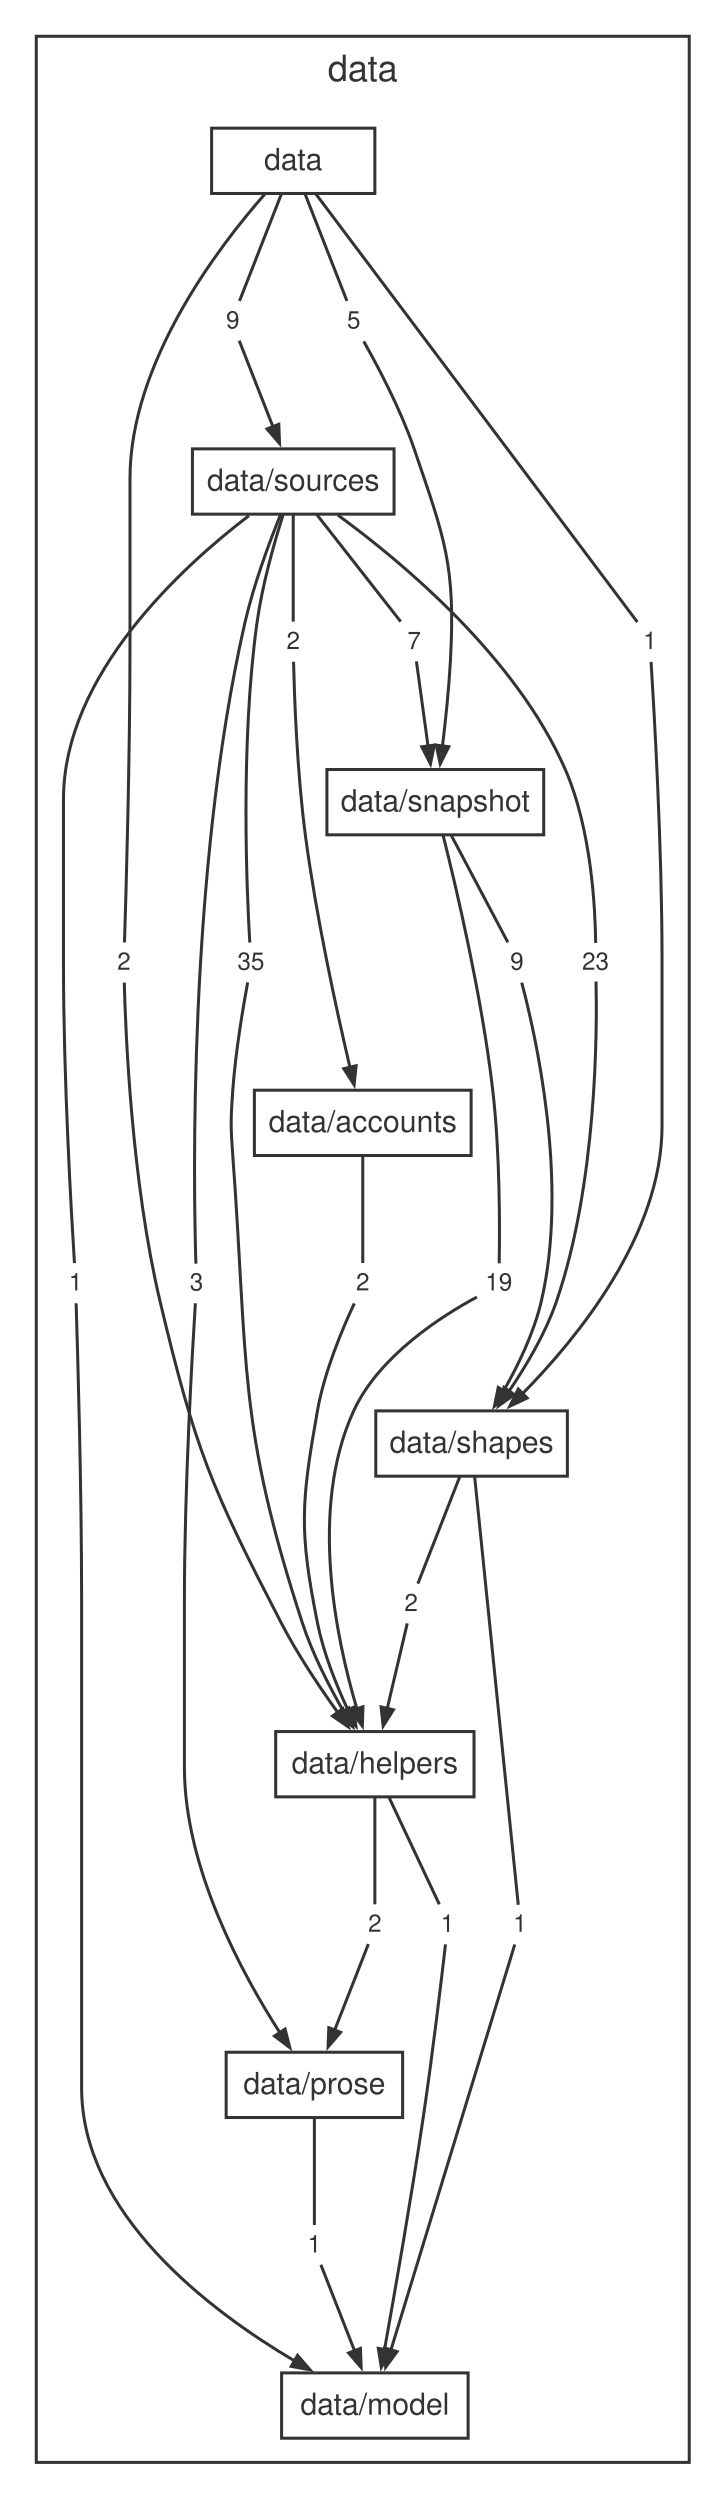
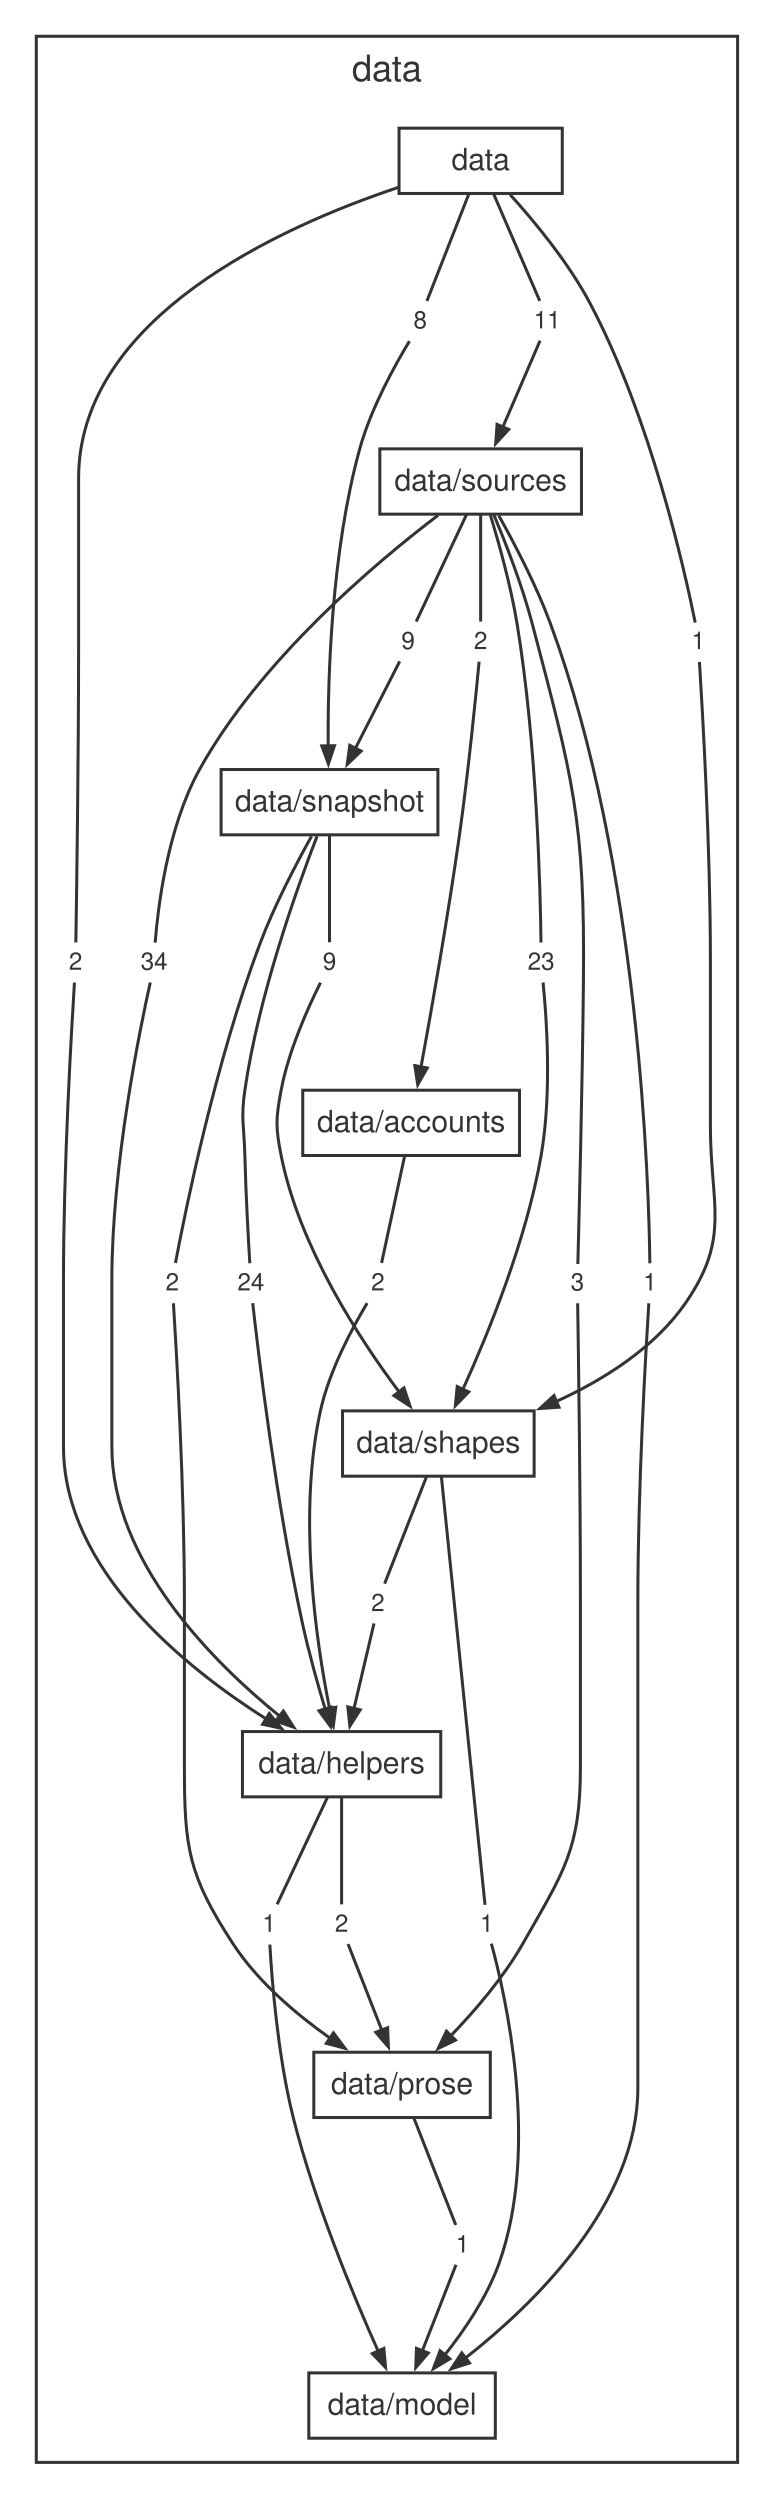
- <svg xmlns="http://www.w3.org/2000/svg" width="240pt" height="827pt" viewBox="0.00 0.00 240.00 827.00">
+ <svg xmlns="http://www.w3.org/2000/svg" width="256pt" height="827pt" viewBox="0.00 0.00 256.00 827.00">
  <style>svg { color: #333333; } @media (prefers-color-scheme: dark) { svg { color: #cccccc; background: #1e1e1e; } }</style>
  <g id="graph0" class="graph" transform="scale(1 1) rotate(0) translate(4 822.56)">
    <g id="clust1" class="cluster">
-       <polygon fill="none" stroke="currentColor" points="8,-8 8,-810.56 224,-810.56 224,-8 8,-8" />
-       <text fill="currentColor" xml:space="preserve" text-anchor="middle" x="116" y="-795.76" font-family="Helvetica,Arial,sans-serif" font-size="12.00">data</text>
+       <polygon fill="none" stroke="currentColor" points="8,-8 8,-810.56 240,-810.56 240,-8 8,-8" />
+       <text fill="currentColor" xml:space="preserve" text-anchor="middle" x="124" y="-795.76" font-family="Helvetica,Arial,sans-serif" font-size="12.00">data</text>
    </g>
    <g id="node1" class="node">
-       <polygon fill="none" stroke="currentColor" points="120,-780.16 66,-780.16 66,-758.56 120,-758.56 120,-780.16" />
-       <text fill="currentColor" xml:space="preserve" text-anchor="middle" x="93" y="-766.36" font-family="Helvetica,Arial,sans-serif" font-size="10.00">data</text>
+       <polygon fill="none" stroke="currentColor" points="182,-780.16 128,-780.16 128,-758.56 182,-758.56 182,-780.16" />
+       <text fill="currentColor" xml:space="preserve" text-anchor="middle" x="155" y="-766.36" font-family="Helvetica,Arial,sans-serif" font-size="10.00">data</text>
    </g>
    <g id="node2" class="node">
-       <polygon fill="none" stroke="currentColor" points="126.35,-674.08 59.65,-674.08 59.65,-652.48 126.35,-652.48 126.35,-674.08" />
-       <text fill="currentColor" xml:space="preserve" text-anchor="middle" x="93" y="-660.28" font-family="Helvetica,Arial,sans-serif" font-size="10.00">data/sources</text>
+       <polygon fill="none" stroke="currentColor" points="188.35,-674.08 121.65,-674.08 121.65,-652.48 188.35,-652.48 188.35,-674.08" />
+       <text fill="currentColor" xml:space="preserve" text-anchor="middle" x="155" y="-660.28" font-family="Helvetica,Arial,sans-serif" font-size="10.00">data/sources</text>
    </g>
    <g id="node9" class="node">
-       <polygon fill="none" stroke="none" points="41.88,-510.4 32.12,-510.4 32.12,-497.92 41.88,-497.92 41.88,-510.4" />
-       <text fill="currentColor" xml:space="preserve" text-anchor="middle" x="37" y="-501.76" font-family="Helvetica,Arial,sans-serif" font-size="8.00">2</text>
+       <polygon fill="none" stroke="none" points="25.88,-510.4 16.12,-510.4 16.12,-497.92 25.88,-497.92 25.88,-510.4" />
+       <text fill="currentColor" xml:space="preserve" text-anchor="middle" x="21" y="-501.76" font-family="Helvetica,Arial,sans-serif" font-size="8.00">2</text>
    </g>
    <g id="edge8" class="edge">
-       <path fill="none" stroke="currentColor" d="M83.59,-758.33C68.12,-740.74 39,-702.55 39,-664.28 39,-664.28 39,-664.28 39,-609.24 39,-571.65 37.68,-526.43 37.18,-510.8" />
+       <path fill="none" stroke="currentColor" d="M127.76,-760.57C88.85,-747.57 22,-717.5 22,-664.28 22,-664.28 22,-664.28 22,-609.24 22,-571.65 21.34,-526.44 21.09,-510.8" />
    </g>
    <g id="node10" class="node">
-       <polygon fill="none" stroke="none" points="215.88,-616.48 206.12,-616.48 206.12,-604 215.88,-604 215.88,-616.48" />
-       <text fill="currentColor" xml:space="preserve" text-anchor="middle" x="211" y="-607.84" font-family="Helvetica,Arial,sans-serif" font-size="8.00">1</text>
+       <polygon fill="none" stroke="none" points="231.88,-616.48 222.12,-616.48 222.12,-604 231.88,-604 231.88,-616.48" />
+       <text fill="currentColor" xml:space="preserve" text-anchor="middle" x="227" y="-607.84" font-family="Helvetica,Arial,sans-serif" font-size="8.00">1</text>
    </g>
    <g id="edge10" class="edge">
-       <path fill="none" stroke="currentColor" d="M100.38,-758.53C122.78,-728.7 189.52,-639.84 206.85,-616.77" />
+       <path fill="none" stroke="currentColor" d="M164.74,-758.19C172.73,-749.37 183.87,-735.95 191,-722.56 211.25,-684.55 222.65,-633.15 225.97,-616.61" />
    </g>
    <g id="node11" class="node">
-       <polygon fill="none" stroke="none" points="117.88,-722.56 108.12,-722.56 108.12,-710.08 117.88,-710.08 117.88,-722.56" />
-       <text fill="currentColor" xml:space="preserve" text-anchor="middle" x="113" y="-713.92" font-family="Helvetica,Arial,sans-serif" font-size="8.00">5</text>
+       <polygon fill="none" stroke="none" points="139.88,-722.56 130.12,-722.56 130.12,-710.08 139.88,-710.08 139.88,-722.56" />
+       <text fill="currentColor" xml:space="preserve" text-anchor="middle" x="135" y="-713.92" font-family="Helvetica,Arial,sans-serif" font-size="8.00">8</text>
    </g>
    <g id="edge12" class="edge">
-       <path fill="none" stroke="currentColor" d="M96.86,-758.52C100.99,-747.97 107.4,-731.6 110.77,-723.01" />
+       <path fill="none" stroke="currentColor" d="M151.14,-758.52C147.01,-747.97 140.6,-731.6 137.23,-723.01" />
    </g>
    <g id="node12" class="node">
-       <polygon fill="none" stroke="none" points="77.88,-722.56 68.12,-722.56 68.12,-710.08 77.88,-710.08 77.88,-722.56" />
-       <text fill="currentColor" xml:space="preserve" text-anchor="middle" x="73" y="-713.92" font-family="Helvetica,Arial,sans-serif" font-size="8.00">9</text>
+       <polygon fill="none" stroke="none" points="183.88,-722.56 170.12,-722.56 170.12,-710.08 183.88,-710.08 183.88,-722.56" />
+       <text fill="currentColor" xml:space="preserve" text-anchor="middle" x="177" y="-713.92" font-family="Helvetica,Arial,sans-serif" font-size="8.00">11</text>
    </g>
    <g id="edge14" class="edge">
-       <path fill="none" stroke="currentColor" d="M89.14,-758.52C85.01,-747.97 78.6,-731.6 75.23,-723.01" />
+       <path fill="none" stroke="currentColor" d="M159.24,-758.52C163.79,-747.97 170.84,-731.6 174.55,-723.01" />
    </g>
    <g id="node3" class="node">
-       <polygon fill="none" stroke="currentColor" points="175.86,-568 104.14,-568 104.14,-546.4 175.86,-546.4 175.86,-568" />
-       <text fill="currentColor" xml:space="preserve" text-anchor="middle" x="140" y="-554.2" font-family="Helvetica,Arial,sans-serif" font-size="10.00">data/snapshot</text>
+       <polygon fill="none" stroke="currentColor" points="140.86,-568 69.14,-568 69.14,-546.4 140.86,-546.4 140.86,-568" />
+       <text fill="currentColor" xml:space="preserve" text-anchor="middle" x="105" y="-554.2" font-family="Helvetica,Arial,sans-serif" font-size="10.00">data/snapshot</text>
    </g>
    <g id="node13" class="node">
-       <polygon fill="none" stroke="none" points="97.88,-616.48 88.12,-616.48 88.12,-604 97.88,-604 97.88,-616.48" />
-       <text fill="currentColor" xml:space="preserve" text-anchor="middle" x="93" y="-607.84" font-family="Helvetica,Arial,sans-serif" font-size="8.00">2</text>
+       <polygon fill="none" stroke="none" points="159.88,-616.48 150.12,-616.48 150.12,-604 159.88,-604 159.88,-616.48" />
+       <text fill="currentColor" xml:space="preserve" text-anchor="middle" x="155" y="-607.84" font-family="Helvetica,Arial,sans-serif" font-size="8.00">2</text>
    </g>
    <g id="edge16" class="edge">
-       <path fill="none" stroke="currentColor" d="M93,-652.44C93,-641.89 93,-625.52 93,-616.93" />
+       <path fill="none" stroke="currentColor" d="M155,-652.44C155,-641.89 155,-625.52 155,-616.93" />
    </g>
    <g id="node14" class="node">
-       <polygon fill="none" stroke="none" points="85.88,-510.4 72.12,-510.4 72.12,-497.92 85.88,-497.92 85.88,-510.4" />
-       <text fill="currentColor" xml:space="preserve" text-anchor="middle" x="79" y="-501.76" font-family="Helvetica,Arial,sans-serif" font-size="8.00">35</text>
+       <polygon fill="none" stroke="none" points="53.88,-510.4 40.12,-510.4 40.12,-497.92 53.88,-497.92 53.88,-510.4" />
+       <text fill="currentColor" xml:space="preserve" text-anchor="middle" x="47" y="-501.76" font-family="Helvetica,Arial,sans-serif" font-size="8.00">34</text>
    </g>
    <g id="edge18" class="edge">
-       <path fill="none" stroke="currentColor" d="M89.63,-652.23C86.72,-643.05 82.73,-629.02 81,-616.48 75.45,-576.27 77.66,-527.12 78.63,-510.76" />
+       <path fill="none" stroke="currentColor" d="M140.93,-652.12C120.32,-636.45 82.19,-604.39 62,-568 51.34,-548.78 48.21,-522.15 47.33,-510.73" />
    </g>
    <g id="node15" class="node">
-       <polygon fill="none" stroke="none" points="25.88,-404.32 16.12,-404.32 16.12,-391.84 25.88,-391.84 25.88,-404.32" />
-       <text fill="currentColor" xml:space="preserve" text-anchor="middle" x="21" y="-395.68" font-family="Helvetica,Arial,sans-serif" font-size="8.00">1</text>
+       <polygon fill="none" stroke="none" points="215.88,-404.32 206.12,-404.32 206.12,-391.84 215.88,-391.84 215.88,-404.32" />
+       <text fill="currentColor" xml:space="preserve" text-anchor="middle" x="211" y="-395.68" font-family="Helvetica,Arial,sans-serif" font-size="8.00">1</text>
    </g>
    <g id="edge20" class="edge">
-       <path fill="none" stroke="currentColor" d="M78.35,-651.98C56.26,-635.13 17,-599.37 17,-558.2 17,-558.2 17,-558.2 17,-503.16 17,-465.55 19.64,-420.35 20.63,-404.72" />
+       <path fill="none" stroke="currentColor" d="M160.98,-652.03C166.08,-642.93 173.31,-629.17 178,-616.48 207.64,-536.27 210.68,-429.98 210.97,-404.66" />
    </g>
    <g id="node16" class="node">
-       <polygon fill="none" stroke="none" points="65.88,-404.32 56.12,-404.32 56.12,-391.84 65.88,-391.84 65.88,-404.32" />
-       <text fill="currentColor" xml:space="preserve" text-anchor="middle" x="61" y="-395.68" font-family="Helvetica,Arial,sans-serif" font-size="8.00">3</text>
+       <polygon fill="none" stroke="none" points="191.88,-404.32 182.12,-404.32 182.12,-391.84 191.88,-391.84 191.88,-404.32" />
+       <text fill="currentColor" xml:space="preserve" text-anchor="middle" x="187" y="-395.68" font-family="Helvetica,Arial,sans-serif" font-size="8.00">3</text>
    </g>
    <g id="edge22" class="edge">
-       <path fill="none" stroke="currentColor" d="M88.78,-652.28C85.09,-643.13 79.89,-629.13 77,-616.48 58.14,-533.83 60.03,-429.37 60.8,-404.55" />
+       <path fill="none" stroke="currentColor" d="M159.36,-652.28C163.2,-643.12 168.68,-629.11 172,-616.48 185.54,-565 189.54,-551.15 189,-497.92 188.64,-462.22 187.54,-419.28 187.15,-404.44" />
    </g>
    <g id="node17" class="node">
-       <polygon fill="none" stroke="none" points="199.88,-510.4 186.12,-510.4 186.12,-497.92 199.88,-497.92 199.88,-510.4" />
-       <text fill="currentColor" xml:space="preserve" text-anchor="middle" x="193" y="-501.76" font-family="Helvetica,Arial,sans-serif" font-size="8.00">23</text>
+       <polygon fill="none" stroke="none" points="181.88,-510.4 168.12,-510.4 168.12,-497.92 181.88,-497.92 181.88,-510.4" />
+       <text fill="currentColor" xml:space="preserve" text-anchor="middle" x="175" y="-501.76" font-family="Helvetica,Arial,sans-serif" font-size="8.00">23</text>
    </g>
    <g id="edge24" class="edge">
-       <path fill="none" stroke="currentColor" d="M107.78,-652.16C128.84,-636.78 166.72,-605.33 183,-568 191.66,-548.15 192.92,-521.86 193.04,-510.63" />
+       <path fill="none" stroke="currentColor" d="M158.21,-652.21C161.01,-643.01 164.93,-628.97 167,-616.48 173.64,-576.34 174.77,-527.14 174.96,-510.76" />
    </g>
    <g id="node18" class="node">
-       <polygon fill="none" stroke="none" points="137.88,-616.48 128.12,-616.48 128.12,-604 137.88,-604 137.88,-616.48" />
-       <text fill="currentColor" xml:space="preserve" text-anchor="middle" x="133" y="-607.84" font-family="Helvetica,Arial,sans-serif" font-size="8.00">7</text>
+       <polygon fill="none" stroke="none" points="135.88,-616.48 126.12,-616.48 126.12,-604 135.88,-604 135.88,-616.48" />
+       <text fill="currentColor" xml:space="preserve" text-anchor="middle" x="131" y="-607.84" font-family="Helvetica,Arial,sans-serif" font-size="8.00">9</text>
    </g>
    <g id="edge26" class="edge">
-       <path fill="none" stroke="currentColor" d="M100.71,-652.44C108.98,-641.89 121.81,-625.52 128.54,-616.93" />
+       <path fill="none" stroke="currentColor" d="M150.37,-652.44C145.41,-641.89 137.71,-625.52 133.68,-616.93" />
    </g>
    <g id="node4" class="node">
-       <polygon fill="none" stroke="currentColor" points="151.85,-461.92 80.15,-461.92 80.15,-440.32 151.85,-440.32 151.85,-461.92" />
-       <text fill="currentColor" xml:space="preserve" text-anchor="middle" x="116" y="-448.12" font-family="Helvetica,Arial,sans-serif" font-size="10.00">data/accounts</text>
+       <polygon fill="none" stroke="currentColor" points="167.85,-461.92 96.15,-461.92 96.15,-440.32 167.85,-440.32 167.85,-461.92" />
+       <text fill="currentColor" xml:space="preserve" text-anchor="middle" x="132" y="-448.12" font-family="Helvetica,Arial,sans-serif" font-size="10.00">data/accounts</text>
    </g>
    <g id="node19" class="node">
-       <polygon fill="none" stroke="none" points="167.88,-404.32 154.12,-404.32 154.12,-391.84 167.88,-391.84 167.88,-404.32" />
-       <text fill="currentColor" xml:space="preserve" text-anchor="middle" x="161" y="-395.68" font-family="Helvetica,Arial,sans-serif" font-size="8.00">19</text>
+       <polygon fill="none" stroke="none" points="85.88,-404.32 72.12,-404.32 72.12,-391.84 85.88,-391.84 85.88,-404.32" />
+       <text fill="currentColor" xml:space="preserve" text-anchor="middle" x="79" y="-395.68" font-family="Helvetica,Arial,sans-serif" font-size="8.00">24</text>
    </g>
    <g id="edge28" class="edge">
-       <path fill="none" stroke="currentColor" d="M142.61,-546.1C146.92,-528.95 155.41,-492.94 159,-461.92 161.44,-440.89 161.33,-415.64 161.13,-404.65" />
+       <path fill="none" stroke="currentColor" d="M100.89,-545.96C94.28,-528.88 81.57,-493.35 77,-461.92 75.62,-452.42 76.77,-449.92 77,-440.32 77.31,-427.56 78.16,-412.61 78.64,-404.68" />
    </g>
    <g id="node20" class="node">
-       <polygon fill="none" stroke="none" points="171.88,-510.4 162.12,-510.4 162.12,-497.92 171.88,-497.92 171.88,-510.4" />
-       <text fill="currentColor" xml:space="preserve" text-anchor="middle" x="167" y="-501.76" font-family="Helvetica,Arial,sans-serif" font-size="8.00">9</text>
+       <polygon fill="none" stroke="none" points="57.88,-404.32 48.12,-404.32 48.12,-391.84 57.88,-391.84 57.88,-404.32" />
+       <text fill="currentColor" xml:space="preserve" text-anchor="middle" x="53" y="-395.68" font-family="Helvetica,Arial,sans-serif" font-size="8.00">2</text>
    </g>
    <g id="edge30" class="edge">
-       <path fill="none" stroke="currentColor" d="M145.21,-546.36C150.78,-535.81 159.45,-519.44 163.99,-510.85" />
+       <path fill="none" stroke="currentColor" d="M99.06,-545.93C93.98,-536.83 86.77,-523.06 82,-510.4 67.22,-471.15 57.17,-421.39 54.04,-404.77" />
+     </g>
+     <g id="node21" class="node">
+       <polygon fill="none" stroke="none" points="109.88,-510.4 100.12,-510.4 100.12,-497.92 109.88,-497.92 109.88,-510.4" />
+       <text fill="currentColor" xml:space="preserve" text-anchor="middle" x="105" y="-501.76" font-family="Helvetica,Arial,sans-serif" font-size="8.00">9</text>
+     </g>
+     <g id="edge32" class="edge">
+       <path fill="none" stroke="currentColor" d="M105,-546.36C105,-535.81 105,-519.44 105,-510.85" />
    </g>
    <g id="node5" class="node">
-       <polygon fill="none" stroke="currentColor" points="183.69,-355.84 120.31,-355.84 120.31,-334.24 183.69,-334.24 183.69,-355.84" />
-       <text fill="currentColor" xml:space="preserve" text-anchor="middle" x="152" y="-342.04" font-family="Helvetica,Arial,sans-serif" font-size="10.00">data/shapes</text>
-     </g>
-     <g id="node21" class="node">
-       <polygon fill="none" stroke="none" points="120.88,-404.32 111.12,-404.32 111.12,-391.84 120.88,-391.84 120.88,-404.32" />
-       <text fill="currentColor" xml:space="preserve" text-anchor="middle" x="116" y="-395.68" font-family="Helvetica,Arial,sans-serif" font-size="8.00">2</text>
-     </g>
-     <g id="edge32" class="edge">
-       <path fill="none" stroke="currentColor" d="M116,-440.28C116,-429.73 116,-413.36 116,-404.77" />
+       <polygon fill="none" stroke="currentColor" points="172.69,-355.84 109.31,-355.84 109.31,-334.24 172.69,-334.24 172.69,-355.84" />
+       <text fill="currentColor" xml:space="preserve" text-anchor="middle" x="141" y="-342.04" font-family="Helvetica,Arial,sans-serif" font-size="10.00">data/shapes</text>
+     </g>
+     <g id="node22" class="node">
+       <polygon fill="none" stroke="none" points="125.88,-404.32 116.12,-404.32 116.12,-391.84 125.88,-391.84 125.88,-404.32" />
+       <text fill="currentColor" xml:space="preserve" text-anchor="middle" x="121" y="-395.68" font-family="Helvetica,Arial,sans-serif" font-size="8.00">2</text>
+     </g>
+     <g id="edge34" class="edge">
+       <path fill="none" stroke="currentColor" d="M129.88,-440.28C127.61,-429.73 124.08,-413.36 122.23,-404.77" />
    </g>
    <g id="node6" class="node">
-       <polygon fill="none" stroke="currentColor" points="152.8,-249.76 87.2,-249.76 87.2,-228.16 152.8,-228.16 152.8,-249.76" />
-       <text fill="currentColor" xml:space="preserve" text-anchor="middle" x="120" y="-235.96" font-family="Helvetica,Arial,sans-serif" font-size="10.00">data/helpers</text>
-     </g>
-     <g id="node22" class="node">
-       <polygon fill="none" stroke="none" points="136.88,-298.24 127.12,-298.24 127.12,-285.76 136.88,-285.76 136.88,-298.24" />
-       <text fill="currentColor" xml:space="preserve" text-anchor="middle" x="132" y="-289.6" font-family="Helvetica,Arial,sans-serif" font-size="8.00">2</text>
-     </g>
-     <g id="edge34" class="edge">
-       <path fill="none" stroke="currentColor" d="M148.14,-334.2C144.01,-323.65 137.6,-307.28 134.23,-298.69" />
+       <polygon fill="none" stroke="currentColor" points="141.8,-249.76 76.2,-249.76 76.2,-228.16 141.8,-228.16 141.8,-249.76" />
+       <text fill="currentColor" xml:space="preserve" text-anchor="middle" x="109" y="-235.96" font-family="Helvetica,Arial,sans-serif" font-size="10.00">data/helpers</text>
    </g>
    <g id="node23" class="node">
-       <polygon fill="none" stroke="none" points="172.88,-192.16 163.12,-192.16 163.12,-179.68 172.88,-179.68 172.88,-192.16" />
-       <text fill="currentColor" xml:space="preserve" text-anchor="middle" x="168" y="-183.52" font-family="Helvetica,Arial,sans-serif" font-size="8.00">1</text>
+       <polygon fill="none" stroke="none" points="125.88,-298.24 116.12,-298.24 116.12,-285.76 125.88,-285.76 125.88,-298.24" />
+       <text fill="currentColor" xml:space="preserve" text-anchor="middle" x="121" y="-289.6" font-family="Helvetica,Arial,sans-serif" font-size="8.00">2</text>
    </g>
    <g id="edge36" class="edge">
-       <path fill="none" stroke="currentColor" d="M153,-334.21C156.04,-304.38 165.09,-215.52 167.44,-192.45" />
+       <path fill="none" stroke="currentColor" d="M137.14,-334.2C133.01,-323.65 126.6,-307.28 123.23,-298.69" />
+     </g>
+     <g id="node24" class="node">
+       <polygon fill="none" stroke="none" points="161.88,-192.16 152.12,-192.16 152.12,-179.68 161.88,-179.68 161.88,-192.16" />
+       <text fill="currentColor" xml:space="preserve" text-anchor="middle" x="157" y="-183.52" font-family="Helvetica,Arial,sans-serif" font-size="8.00">1</text>
+     </g>
+     <g id="edge38" class="edge">
+       <path fill="none" stroke="currentColor" d="M142,-334.21C145.04,-304.38 154.09,-215.52 156.44,-192.45" />
    </g>
    <g id="node7" class="node">
-       <polygon fill="none" stroke="currentColor" points="129.19,-143.68 70.81,-143.68 70.81,-122.08 129.19,-122.08 129.19,-143.68" />
-       <text fill="currentColor" xml:space="preserve" text-anchor="middle" x="100" y="-129.88" font-family="Helvetica,Arial,sans-serif" font-size="10.00">data/prose</text>
-     </g>
-     <g id="node24" class="node">
-       <polygon fill="none" stroke="none" points="148.88,-192.16 139.12,-192.16 139.12,-179.68 148.88,-179.68 148.88,-192.16" />
-       <text fill="currentColor" xml:space="preserve" text-anchor="middle" x="144" y="-183.52" font-family="Helvetica,Arial,sans-serif" font-size="8.00">1</text>
-     </g>
-     <g id="edge38" class="edge">
-       <path fill="none" stroke="currentColor" d="M124.63,-228.12C129.59,-217.57 137.29,-201.2 141.32,-192.61" />
+       <polygon fill="none" stroke="currentColor" points="158.19,-143.68 99.81,-143.68 99.81,-122.08 158.19,-122.08 158.19,-143.68" />
+       <text fill="currentColor" xml:space="preserve" text-anchor="middle" x="129" y="-129.88" font-family="Helvetica,Arial,sans-serif" font-size="10.00">data/prose</text>
    </g>
    <g id="node25" class="node">
-       <polygon fill="none" stroke="none" points="124.88,-192.16 115.12,-192.16 115.12,-179.68 124.88,-179.68 124.88,-192.16" />
-       <text fill="currentColor" xml:space="preserve" text-anchor="middle" x="120" y="-183.52" font-family="Helvetica,Arial,sans-serif" font-size="8.00">2</text>
+       <polygon fill="none" stroke="none" points="89.88,-192.16 80.12,-192.16 80.12,-179.68 89.88,-179.68 89.88,-192.16" />
+       <text fill="currentColor" xml:space="preserve" text-anchor="middle" x="85" y="-183.52" font-family="Helvetica,Arial,sans-serif" font-size="8.00">1</text>
    </g>
    <g id="edge40" class="edge">
-       <path fill="none" stroke="currentColor" d="M120,-228.12C120,-217.57 120,-201.2 120,-192.61" />
+       <path fill="none" stroke="currentColor" d="M104.37,-228.12C99.41,-217.57 91.71,-201.2 87.68,-192.61" />
+     </g>
+     <g id="node26" class="node">
+       <polygon fill="none" stroke="none" points="113.88,-192.16 104.12,-192.16 104.12,-179.68 113.88,-179.68 113.88,-192.16" />
+       <text fill="currentColor" xml:space="preserve" text-anchor="middle" x="109" y="-183.52" font-family="Helvetica,Arial,sans-serif" font-size="8.00">2</text>
+     </g>
+     <g id="edge42" class="edge">
+       <path fill="none" stroke="currentColor" d="M109,-228.12C109,-217.57 109,-201.2 109,-192.61" />
    </g>
    <g id="node8" class="node">
-       <polygon fill="none" stroke="currentColor" points="150.85,-37.6 89.15,-37.6 89.15,-16 150.85,-16 150.85,-37.6" />
-       <text fill="currentColor" xml:space="preserve" text-anchor="middle" x="120" y="-23.8" font-family="Helvetica,Arial,sans-serif" font-size="10.00">data/model</text>
-     </g>
-     <g id="node26" class="node">
-       <polygon fill="none" stroke="none" points="104.88,-86.08 95.12,-86.08 95.12,-73.6 104.88,-73.6 104.88,-86.08" />
-       <text fill="currentColor" xml:space="preserve" text-anchor="middle" x="100" y="-77.44" font-family="Helvetica,Arial,sans-serif" font-size="8.00">1</text>
-     </g>
-     <g id="edge42" class="edge">
-       <path fill="none" stroke="currentColor" d="M100,-122.04C100,-111.49 100,-95.12 100,-86.53" />
+       <polygon fill="none" stroke="currentColor" points="159.85,-37.6 98.15,-37.6 98.15,-16 159.85,-16 159.85,-37.6" />
+       <text fill="currentColor" xml:space="preserve" text-anchor="middle" x="129" y="-23.8" font-family="Helvetica,Arial,sans-serif" font-size="10.00">data/model</text>
+     </g>
+     <g id="node27" class="node">
+       <polygon fill="none" stroke="none" points="153.88,-86.08 144.12,-86.08 144.12,-73.6 153.88,-73.6 153.88,-86.08" />
+       <text fill="currentColor" xml:space="preserve" text-anchor="middle" x="149" y="-77.44" font-family="Helvetica,Arial,sans-serif" font-size="8.00">1</text>
+     </g>
+     <g id="edge44" class="edge">
+       <path fill="none" stroke="currentColor" d="M132.86,-122.04C136.99,-111.49 143.4,-95.12 146.77,-86.53" />
    </g>
    <g id="edge9" class="edge">
-       <path fill="none" stroke="currentColor" d="M37.11,-497.52C37.52,-481.02 39.54,-431.55 49,-391.84 60.68,-342.83 65.83,-330.5 89,-285.76 94.35,-275.43 101.57,-264.62 107.71,-256.1" />
-       <polygon fill="currentColor" stroke="currentColor" points="109.38,-257.38 111.24,-251.3 105.99,-254.89 109.38,-257.38" />
+       <path fill="none" stroke="currentColor" d="M20.63,-497.52C19.64,-481.89 17,-436.69 17,-399.08 17,-399.08 17,-399.08 17,-344.04 17,-303.41 56.85,-271.17 84.1,-253.89" />
+       <polygon fill="currentColor" stroke="currentColor" points="85.08,-255.75 89.09,-250.81 82.88,-252.17 85.08,-255.75" />
    </g>
    <g id="edge11" class="edge">
-       <path fill="none" stroke="currentColor" d="M211.37,-603.6C212.36,-587.97 215,-542.77 215,-505.16 215,-505.16 215,-505.16 215,-450.12 215,-414.21 187.21,-380.09 168.55,-361.22" />
-       <polygon fill="currentColor" stroke="currentColor" points="170.39,-360.09 164.63,-357.38 167.44,-363.08 170.39,-360.09" />
+       <path fill="none" stroke="currentColor" d="M227.37,-603.6C228.36,-587.97 231,-542.77 231,-505.16 231,-505.16 231,-505.16 231,-450.12 231,-423.97 237.74,-413.43 223,-391.84 212.7,-376.76 195.72,-366.1 179.87,-358.89" />
+       <polygon fill="currentColor" stroke="currentColor" points="180.91,-357.05 174.57,-356.61 179.25,-360.91 180.91,-357.05" />
    </g>
    <g id="edge13" class="edge">
-       <path fill="none" stroke="currentColor" d="M116.32,-709.64C120.72,-701.86 128.48,-687.34 133,-674.08 143.19,-644.17 146.72,-635.55 145,-604 144.49,-594.58 143.39,-584.13 142.35,-575.58" />
-       <polygon fill="currentColor" stroke="currentColor" points="144.46,-575.55 141.62,-569.86 140.29,-576.08 144.46,-575.55" />
+       <path fill="none" stroke="currentColor" d="M131.45,-709.71C126.78,-702.01 118.72,-687.58 115,-674.08 105.65,-640.12 104.4,-598.64 104.55,-575.65" />
+       <polygon fill="currentColor" stroke="currentColor" points="106.65,-575.88 104.63,-569.85 102.45,-575.82 106.65,-575.88" />
    </g>
    <g id="edge15" class="edge">
-       <path fill="none" stroke="currentColor" d="M75.14,-709.86C77.8,-703.07 82.46,-691.17 86.36,-681.23" />
-       <polygon fill="currentColor" stroke="currentColor" points="88.23,-682.2 88.47,-675.85 84.32,-680.67 88.23,-682.2" />
+       <path fill="none" stroke="currentColor" d="M174.65,-709.86C171.72,-703.07 166.59,-691.17 162.31,-681.23" />
+       <polygon fill="currentColor" stroke="currentColor" points="164.28,-680.51 159.98,-675.83 160.43,-682.17 164.28,-680.51" />
    </g>
    <g id="edge17" class="edge">
-       <path fill="none" stroke="currentColor" d="M93.1,-603.67C93.36,-592.67 94.23,-567.43 97,-546.4 100.57,-519.31 107.34,-488.34 111.76,-469.51" />
-       <polygon fill="currentColor" stroke="currentColor" points="113.8,-470.02 113.14,-463.7 109.71,-469.05 113.8,-470.02" />
+       <path fill="none" stroke="currentColor" d="M154.49,-603.68C153.45,-592.7 150.96,-567.49 148,-546.4 144.22,-519.5 138.74,-488.47 135.27,-469.58" />
+       <polygon fill="currentColor" stroke="currentColor" points="137.35,-469.28 134.19,-463.76 133.22,-470.05 137.35,-469.28" />
    </g>
    <g id="edge19" class="edge">
-       <path fill="none" stroke="currentColor" d="M77.93,-497.58C76.47,-489.69 73.93,-474.76 73,-461.92 72.31,-452.35 72.29,-449.89 73,-440.32 78.13,-371.06 74.47,-351.79 96,-285.76 99.34,-275.52 104.82,-264.83 109.7,-256.35" />
-       <polygon fill="currentColor" stroke="currentColor" points="111.39,-257.6 112.66,-251.37 107.78,-255.45 111.39,-257.6" />
+       <path fill="none" stroke="currentColor" d="M45.71,-497.55C42.24,-482.01 33,-437 33,-399.08 33,-399.08 33,-399.08 33,-344.04 33,-306.25 66.08,-273.02 88.6,-254.78" />
+       <polygon fill="currentColor" stroke="currentColor" points="89.74,-256.55 93.16,-251.19 87.14,-253.25 89.74,-256.55" />
    </g>
    <g id="edge21" class="edge">
-       <path fill="none" stroke="currentColor" d="M21.18,-391.44C21.68,-375.81 23,-330.59 23,-293 23,-293 23,-293 23,-131.88 23,-90.32 64.91,-58.42 93.63,-41.45" />
-       <polygon fill="currentColor" stroke="currentColor" points="94.43,-43.41 98.59,-38.61 92.34,-39.77 94.43,-43.41" />
+       <path fill="none" stroke="currentColor" d="M210.63,-391.44C209.64,-375.81 207,-330.61 207,-293 207,-293 207,-293 207,-131.88 207,-93.74 173.04,-60.62 149.94,-42.5" />
+       <polygon fill="currentColor" stroke="currentColor" points="151.29,-40.89 145.24,-38.92 148.75,-44.23 151.29,-40.89" />
    </g>
    <g id="edge23" class="edge">
-       <path fill="none" stroke="currentColor" d="M60.63,-391.44C59.64,-375.81 57,-330.61 57,-293 57,-293 57,-293 57,-237.96 57,-204.76 75.92,-169.81 88.66,-150.04" />
-       <polygon fill="currentColor" stroke="currentColor" points="90.3,-151.36 91.87,-145.2 86.8,-149.04 90.3,-151.36" />
+       <path fill="none" stroke="currentColor" d="M187.09,-391.44C187.34,-375.8 188,-330.59 188,-293 188,-293 188,-293 188,-237.96 188,-210.72 182.45,-203.37 169,-179.68 162.52,-168.28 152.91,-157.16 144.74,-148.73" />
+       <polygon fill="currentColor" stroke="currentColor" points="146.67,-147.69 140.94,-144.92 143.69,-150.65 146.67,-147.69" />
    </g>
    <g id="edge25" class="edge">
-       <path fill="none" stroke="currentColor" d="M193.17,-497.88C193.54,-481.59 193.46,-430.83 180,-391.84 176.36,-381.31 170.02,-370.63 164.29,-362.23" />
-       <polygon fill="currentColor" stroke="currentColor" points="166.14,-361.21 160.95,-357.53 162.71,-363.64 166.14,-361.21" />
+       <path fill="none" stroke="currentColor" d="M175.64,-497.56C176.77,-486.51 178.64,-461.17 175,-440.32 170.08,-412.18 157.48,-381.35 149.08,-362.86" />
+       <polygon fill="currentColor" stroke="currentColor" points="151.05,-362.11 146.62,-357.55 147.24,-363.88 151.05,-362.11" />
    </g>
    <g id="edge27" class="edge">
-       <path fill="none" stroke="currentColor" d="M133.75,-603.78C134.66,-597.12 136.25,-585.55 137.6,-575.73" />
-       <polygon fill="currentColor" stroke="currentColor" points="139.67,-576.09 138.4,-569.86 135.51,-575.52 139.67,-576.09" />
+       <path fill="none" stroke="currentColor" d="M128.22,-603.78C124.73,-596.92 118.58,-584.86 113.49,-574.86" />
+       <polygon fill="currentColor" stroke="currentColor" points="115.46,-574.1 110.86,-569.71 111.71,-576.01 115.46,-574.1" />
    </g>
    <g id="edge29" class="edge">
-       <path fill="none" stroke="currentColor" d="M153.75,-393.49C142.54,-387.48 121.44,-374.21 113,-355.84 98.12,-323.45 107.14,-280.5 114.14,-257.05" />
-       <polygon fill="currentColor" stroke="currentColor" points="116.06,-257.95 115.86,-251.6 112.05,-256.69 116.06,-257.95" />
+       <path fill="none" stroke="currentColor" d="M79.6,-391.47C81.43,-375.09 87.28,-325.88 96,-285.76 98.09,-276.14 101.05,-265.56 103.62,-256.99" />
+       <polygon fill="currentColor" stroke="currentColor" points="105.55,-257.85 105.3,-251.5 101.53,-256.62 105.55,-257.85" />
    </g>
    <g id="edge31" class="edge">
-       <path fill="none" stroke="currentColor" d="M168.59,-497.5C172.99,-480.98 184.38,-431.43 175,-391.84 172.54,-381.46 167.34,-370.75 162.5,-362.3" />
-       <polygon fill="currentColor" stroke="currentColor" points="164.42,-361.42 159.54,-357.36 160.82,-363.58 164.42,-361.42" />
+       <path fill="none" stroke="currentColor" d="M53.37,-391.44C54.36,-375.81 57,-330.61 57,-293 57,-293 57,-293 57,-237.96 57,-211.1 58.36,-202.2 73,-179.68 81.2,-167.06 93.99,-156.23 105.28,-148.26" />
+       <polygon fill="currentColor" stroke="currentColor" points="106.32,-150.1 110.11,-144.99 103.96,-146.62 106.32,-150.1" />
    </g>
    <g id="edge33" class="edge">
-       <path fill="none" stroke="currentColor" d="M113.2,-391.38C109.54,-383.59 103.33,-369.05 101,-355.84 95.59,-325.17 94.92,-316.31 101,-285.76 103,-275.73 107.23,-265.16 111.19,-256.69" />
-       <polygon fill="currentColor" stroke="currentColor" points="112.98,-257.81 113.74,-251.5 109.21,-255.96 112.98,-257.81" />
+       <path fill="none" stroke="currentColor" d="M102.02,-497.49C98.12,-489.72 91.49,-475.21 89,-461.92 87.23,-452.48 87.13,-449.74 89,-440.32 95.01,-410.01 114.94,-379.53 128.31,-361.74" />
+       <polygon fill="currentColor" stroke="currentColor" points="129.64,-363.45 131.64,-357.41 126.31,-360.89 129.64,-363.45" />
    </g>
    <g id="edge35" class="edge">
-       <path fill="none" stroke="currentColor" d="M130.72,-285.54C129.14,-278.82 126.38,-267.08 124.05,-257.2" />
-       <polygon fill="currentColor" stroke="currentColor" points="126.15,-256.95 122.74,-251.59 122.06,-257.91 126.15,-256.95" />
+       <path fill="none" stroke="currentColor" d="M117.46,-391.49C112.84,-383.8 104.97,-369.39 102,-355.84 94.47,-321.5 100.45,-280.16 105.03,-257.3" />
+       <polygon fill="currentColor" stroke="currentColor" points="107.07,-257.81 106.25,-251.5 102.96,-256.94 107.07,-257.81" />
    </g>
    <g id="edge37" class="edge">
-       <path fill="none" stroke="currentColor" d="M166.29,-179.33C159.71,-157.79 135.85,-79.68 125.2,-44.81" />
-       <polygon fill="currentColor" stroke="currentColor" points="127.34,-44.63 123.58,-39.51 123.32,-45.86 127.34,-44.63" />
+       <path fill="none" stroke="currentColor" d="M119.72,-285.54C118.14,-278.82 115.38,-267.08 113.05,-257.2" />
+       <polygon fill="currentColor" stroke="currentColor" points="115.15,-256.95 111.74,-251.59 111.06,-257.91 115.15,-256.95" />
    </g>
    <g id="edge39" class="edge">
-       <path fill="none" stroke="currentColor" d="M143.37,-179.36C142.11,-168.39 139.13,-143.18 136,-122.08 132.01,-95.21 126.58,-64.17 123.19,-45.27" />
-       <polygon fill="currentColor" stroke="currentColor" points="125.27,-44.98 122.14,-39.45 121.14,-45.73 125.27,-44.98" />
+       <path fill="none" stroke="currentColor" d="M158.55,-179.6C163.04,-163.2 174.91,-112.17 161,-73.6 156.99,-62.48 149.55,-51.57 142.85,-43.18" />
+       <polygon fill="currentColor" stroke="currentColor" points="144.8,-42.25 139.35,-38.98 141.57,-44.93 144.8,-42.25" />
    </g>
    <g id="edge41" class="edge">
-       <path fill="none" stroke="currentColor" d="M117.86,-179.46C115.2,-172.67 110.54,-160.77 106.64,-150.83" />
-       <polygon fill="currentColor" stroke="currentColor" points="108.68,-150.27 104.53,-145.45 104.77,-151.8 108.68,-150.27" />
+       <path fill="none" stroke="currentColor" d="M85.27,-179.29C85.89,-168.19 87.81,-142.77 93,-122.08 100,-94.17 112.83,-63.28 121.13,-44.71" />
+       <polygon fill="currentColor" stroke="currentColor" points="122.98,-45.71 123.55,-39.38 119.16,-43.98 122.98,-45.71" />
    </g>
    <g id="edge43" class="edge">
-       <path fill="none" stroke="currentColor" d="M102.14,-73.38C104.8,-66.59 109.46,-54.69 113.36,-44.75" />
-       <polygon fill="currentColor" stroke="currentColor" points="115.23,-45.72 115.47,-39.37 111.32,-44.19 115.23,-45.72" />
+       <path fill="none" stroke="currentColor" d="M111.14,-179.46C113.8,-172.67 118.46,-160.77 122.36,-150.83" />
+       <polygon fill="currentColor" stroke="currentColor" points="124.23,-151.8 124.47,-145.45 120.32,-150.27 124.23,-151.8" />
+     </g>
+     <g id="edge45" class="edge">
+       <path fill="none" stroke="currentColor" d="M146.86,-73.38C144.2,-66.59 139.54,-54.69 135.64,-44.75" />
+       <polygon fill="currentColor" stroke="currentColor" points="137.68,-44.19 133.53,-39.37 133.77,-45.72 137.68,-44.19" />
    </g>
  </g>
</svg>
